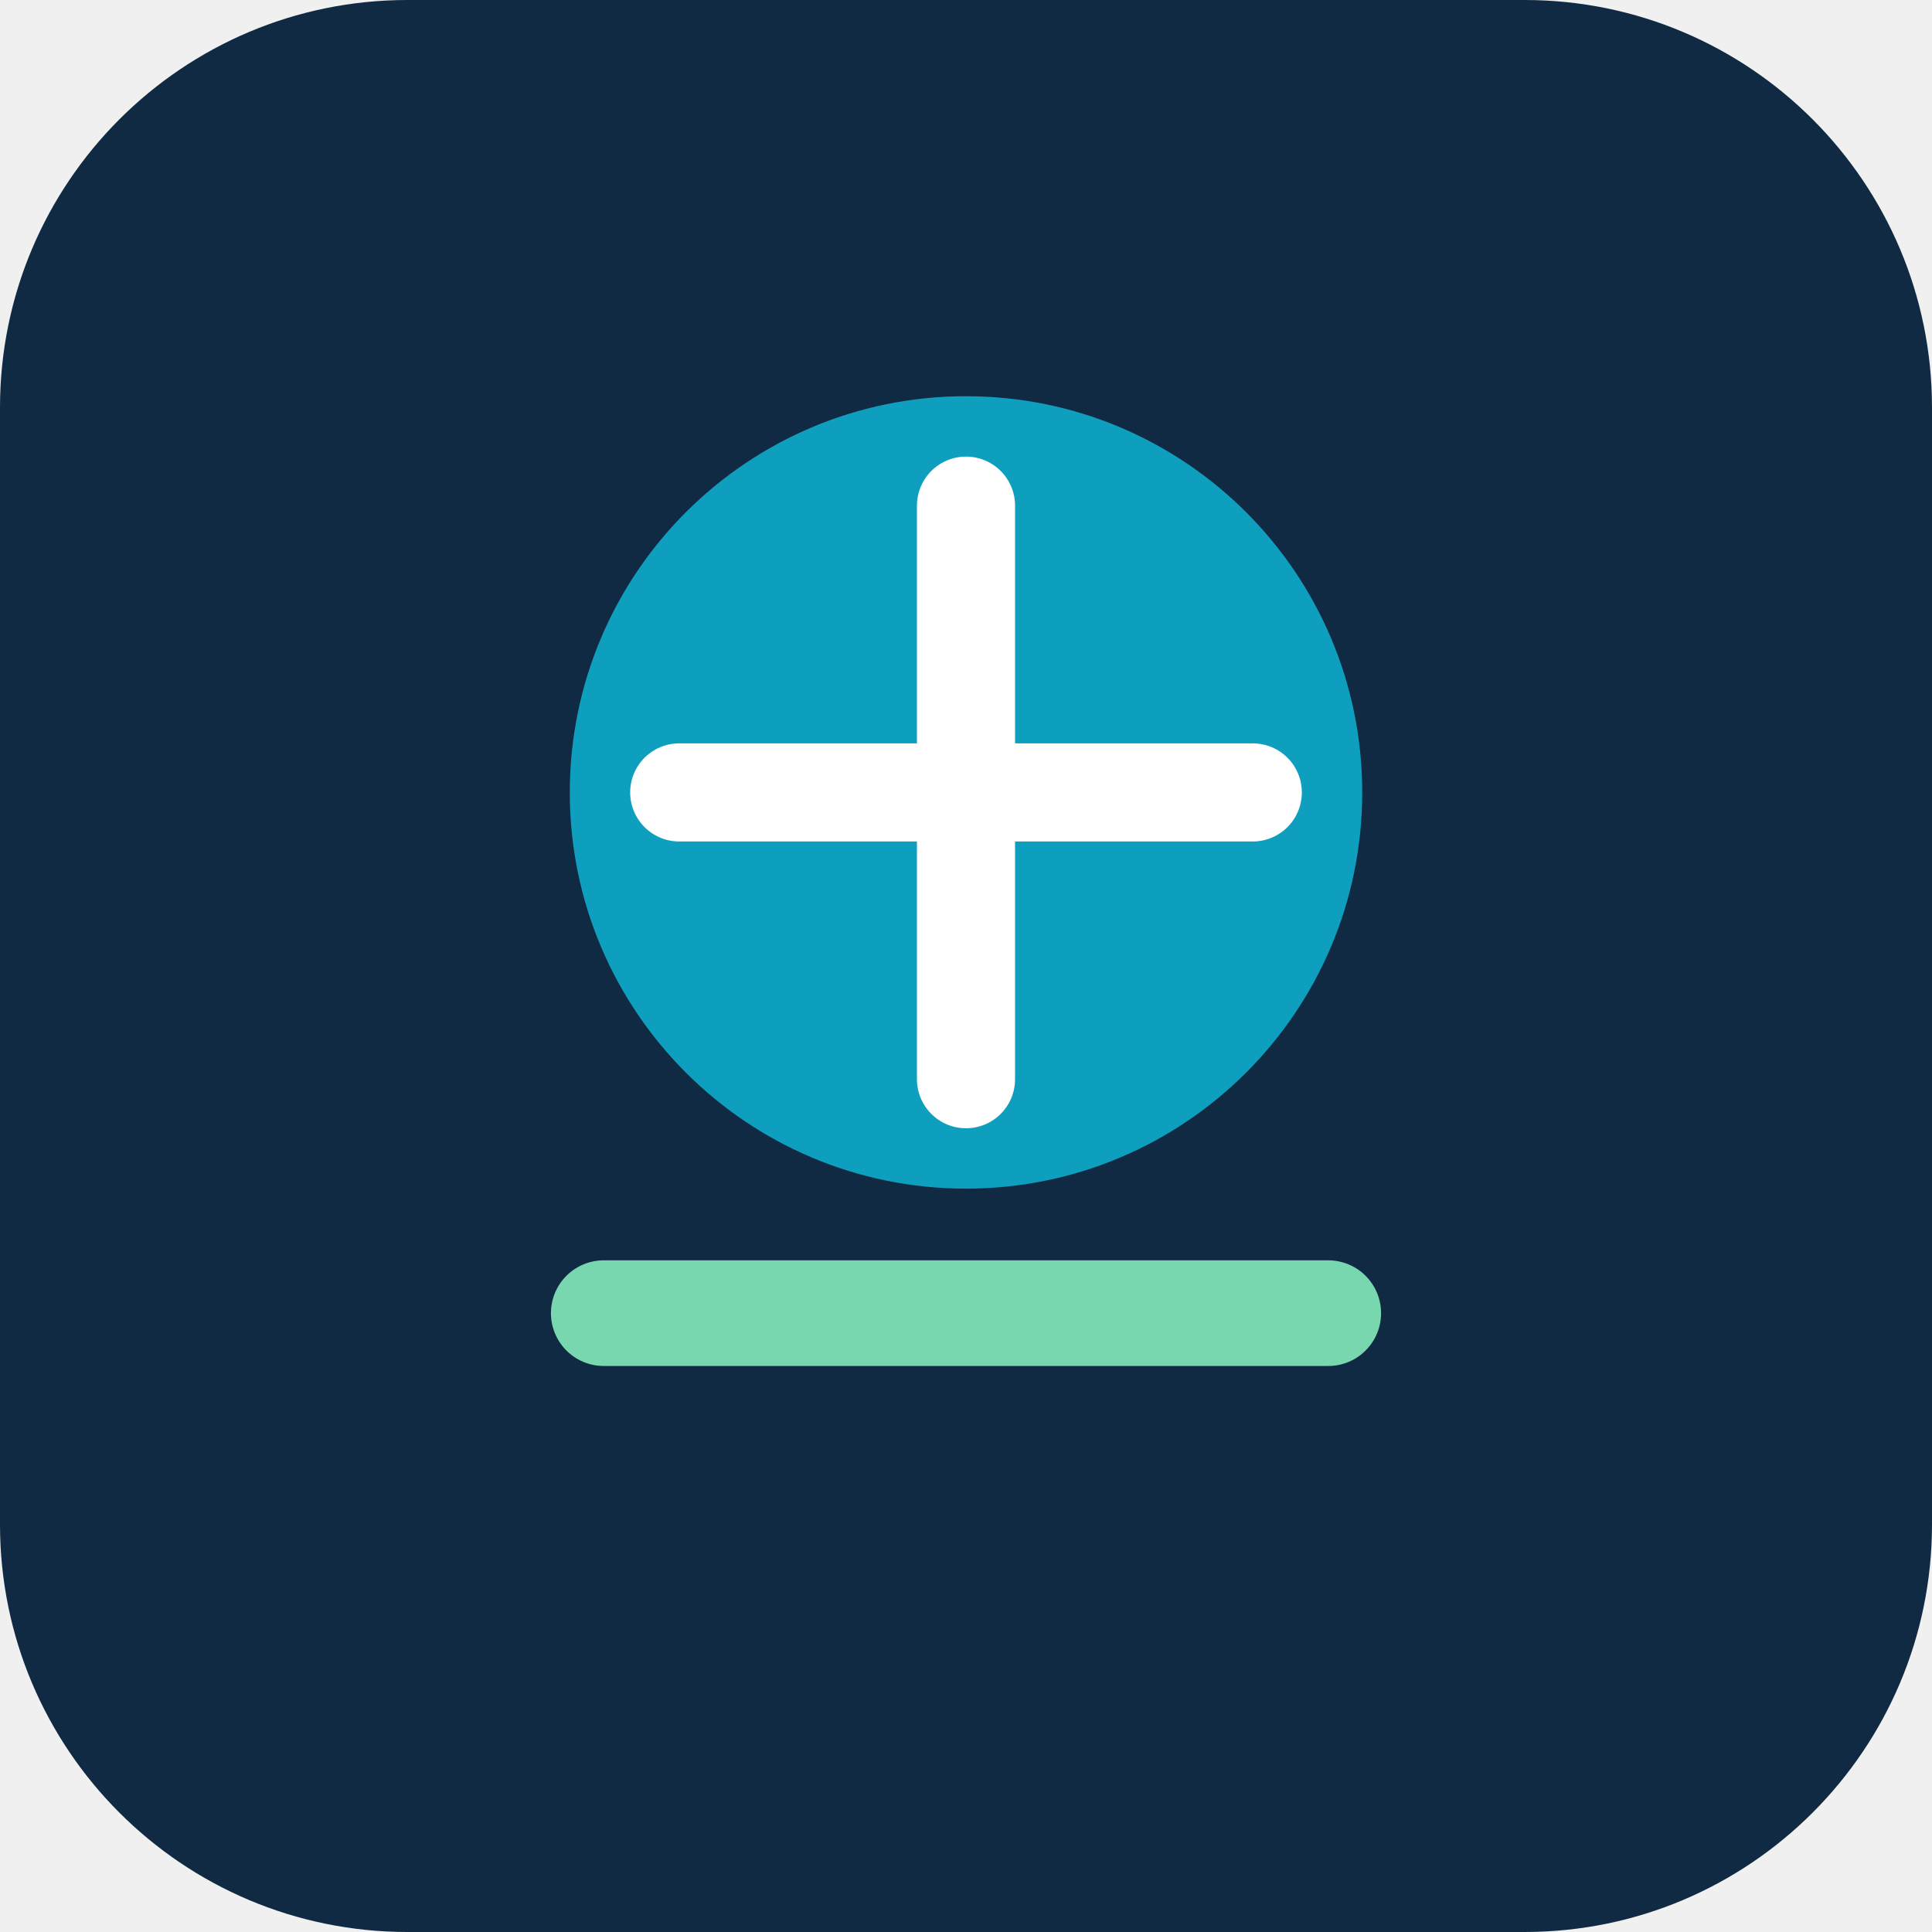
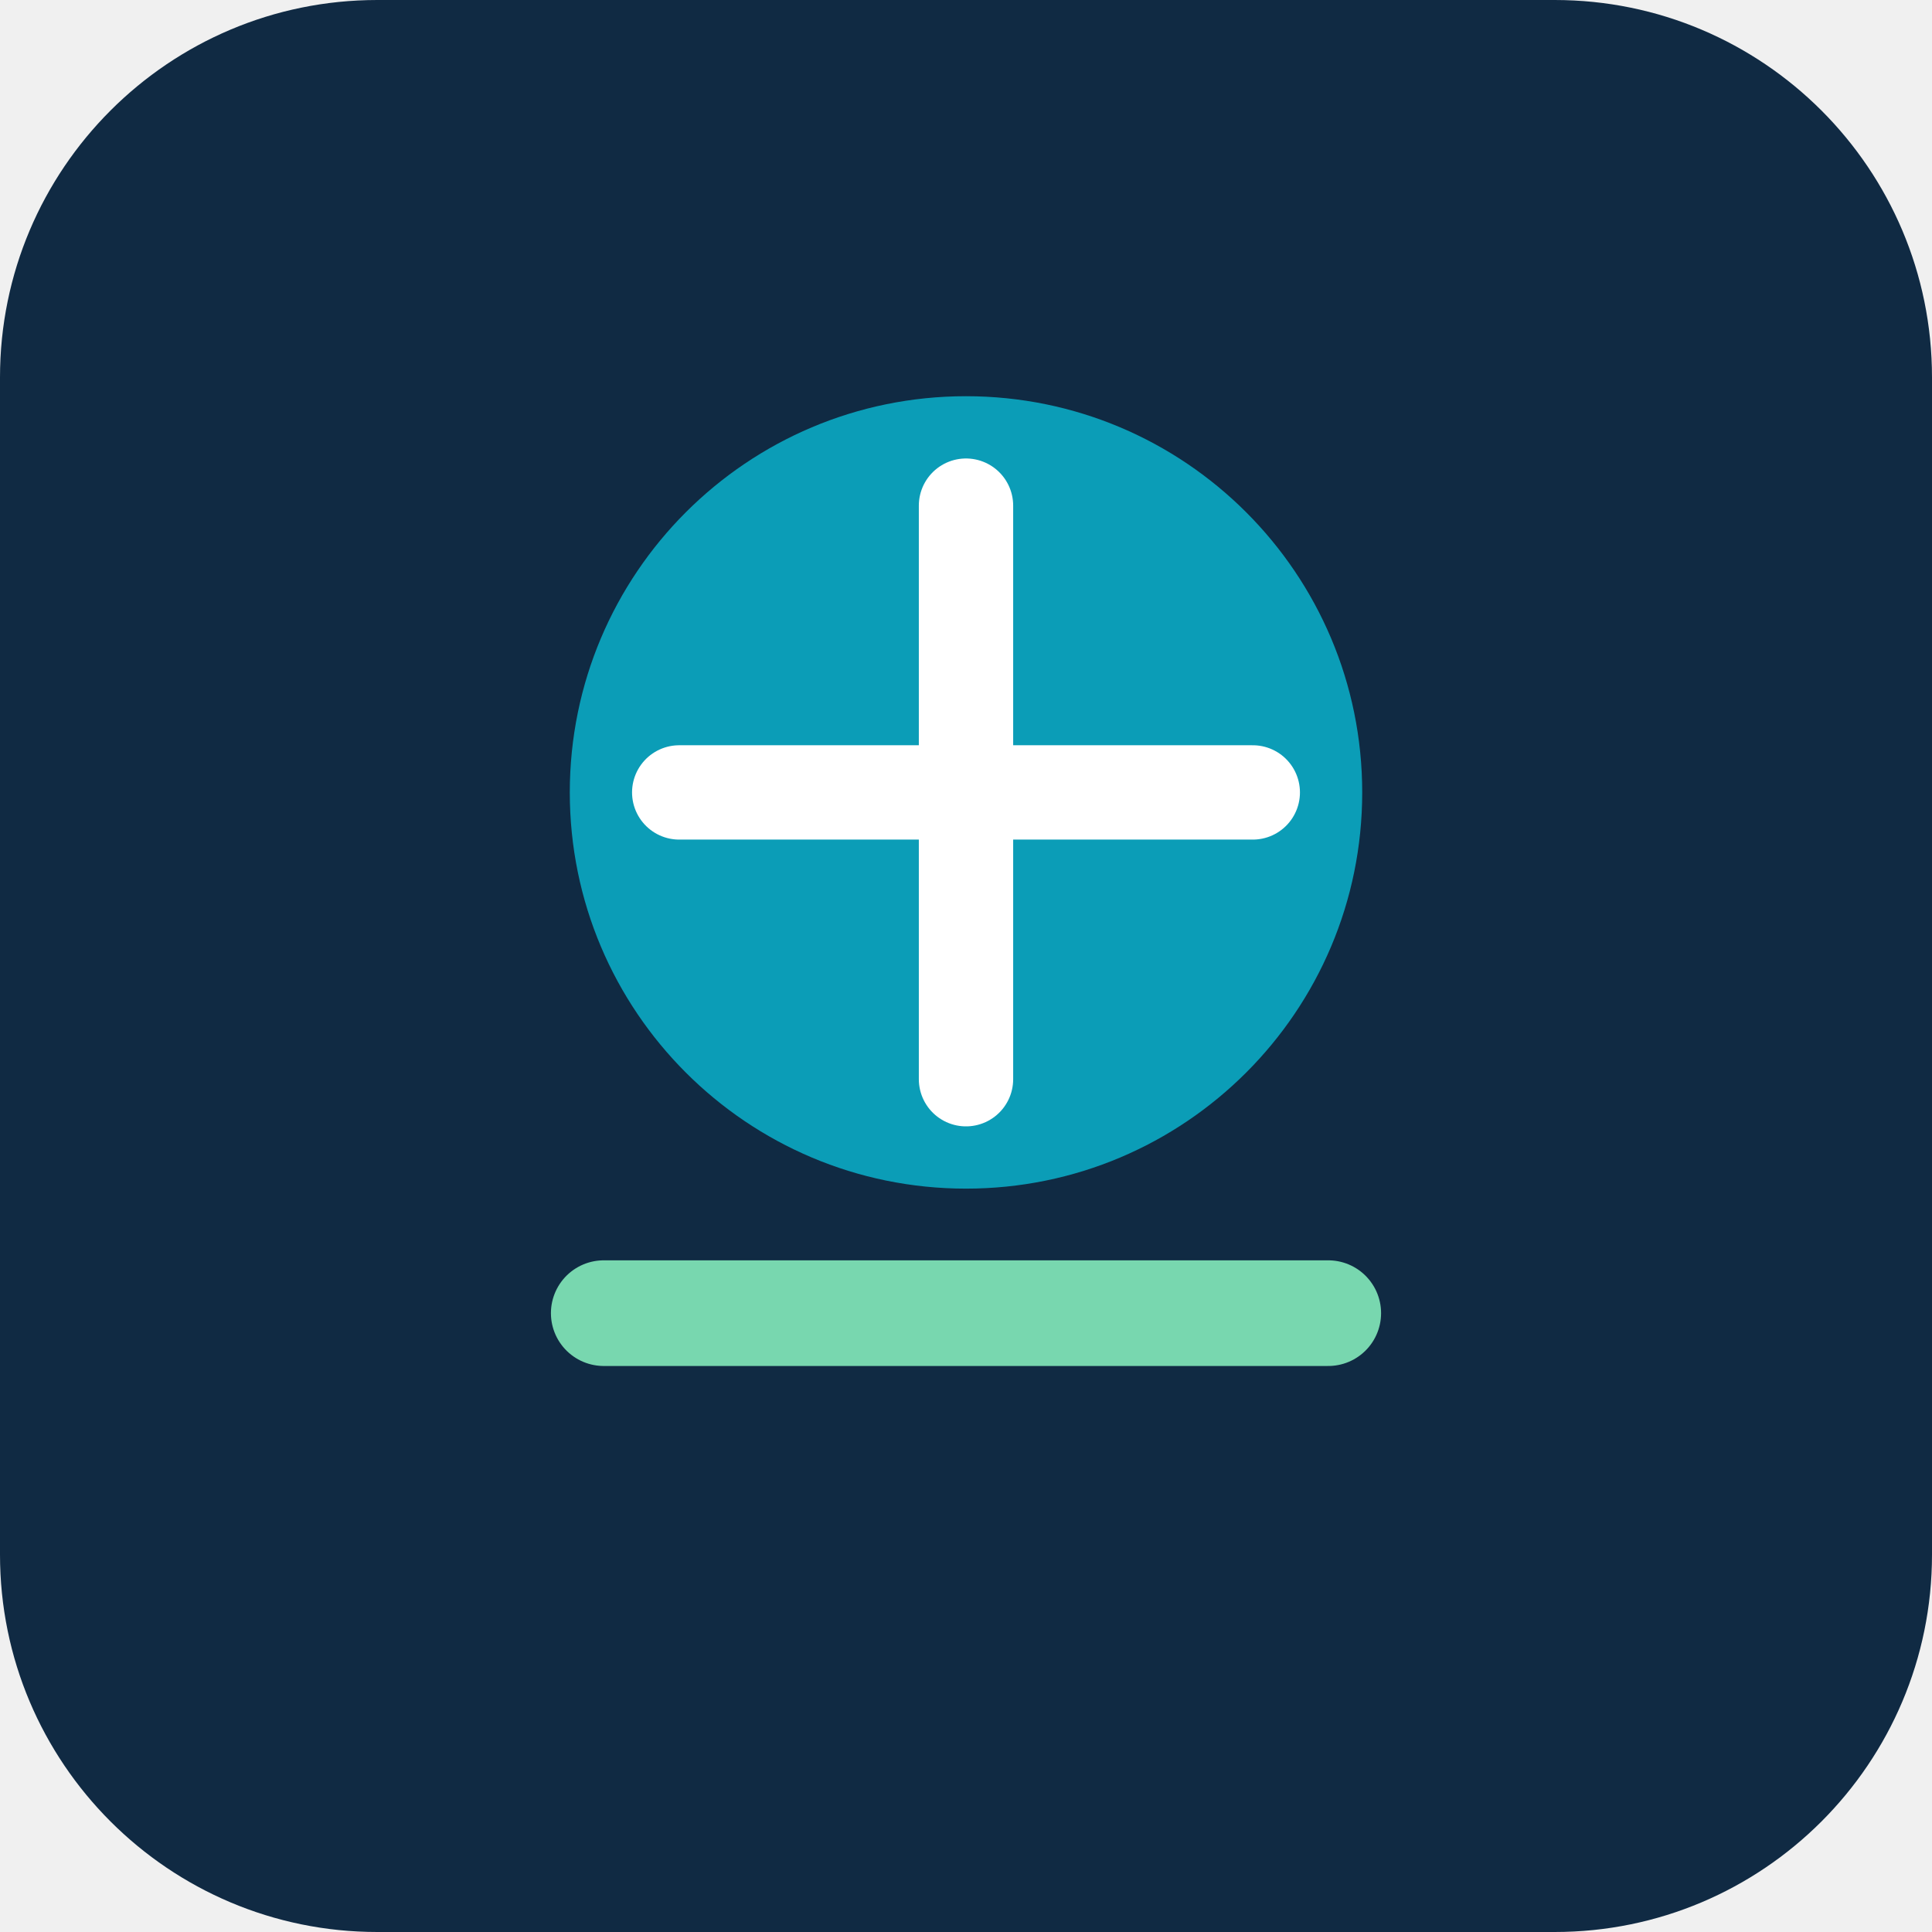
<svg xmlns="http://www.w3.org/2000/svg" viewBox="0 0 512 512">
-   <rect width="512" height="512" rx="108" fill="#102a43" />
-   <circle cx="256" cy="210" r="105" fill="#0f9fbe" />
-   <path d="M180 210h152M256 134v152" stroke="#fff" stroke-width="26" stroke-linecap="round" />
-   <path d="M160 348h192" stroke="#79d7b0" stroke-width="28" stroke-linecap="round" />
+   <rect width="512" height="512" rx="100" fill="#102a43" />
+   <circle cx="256" cy="210" r="105" fill="#0b9db7" />
+   <path d="M180 210h152M256 134v152" stroke="#fff" stroke-width="25" stroke-linecap="round" />
+   <path d="M160 348h192" stroke="#78d7af" stroke-width="28" stroke-linecap="round" />
</svg>
